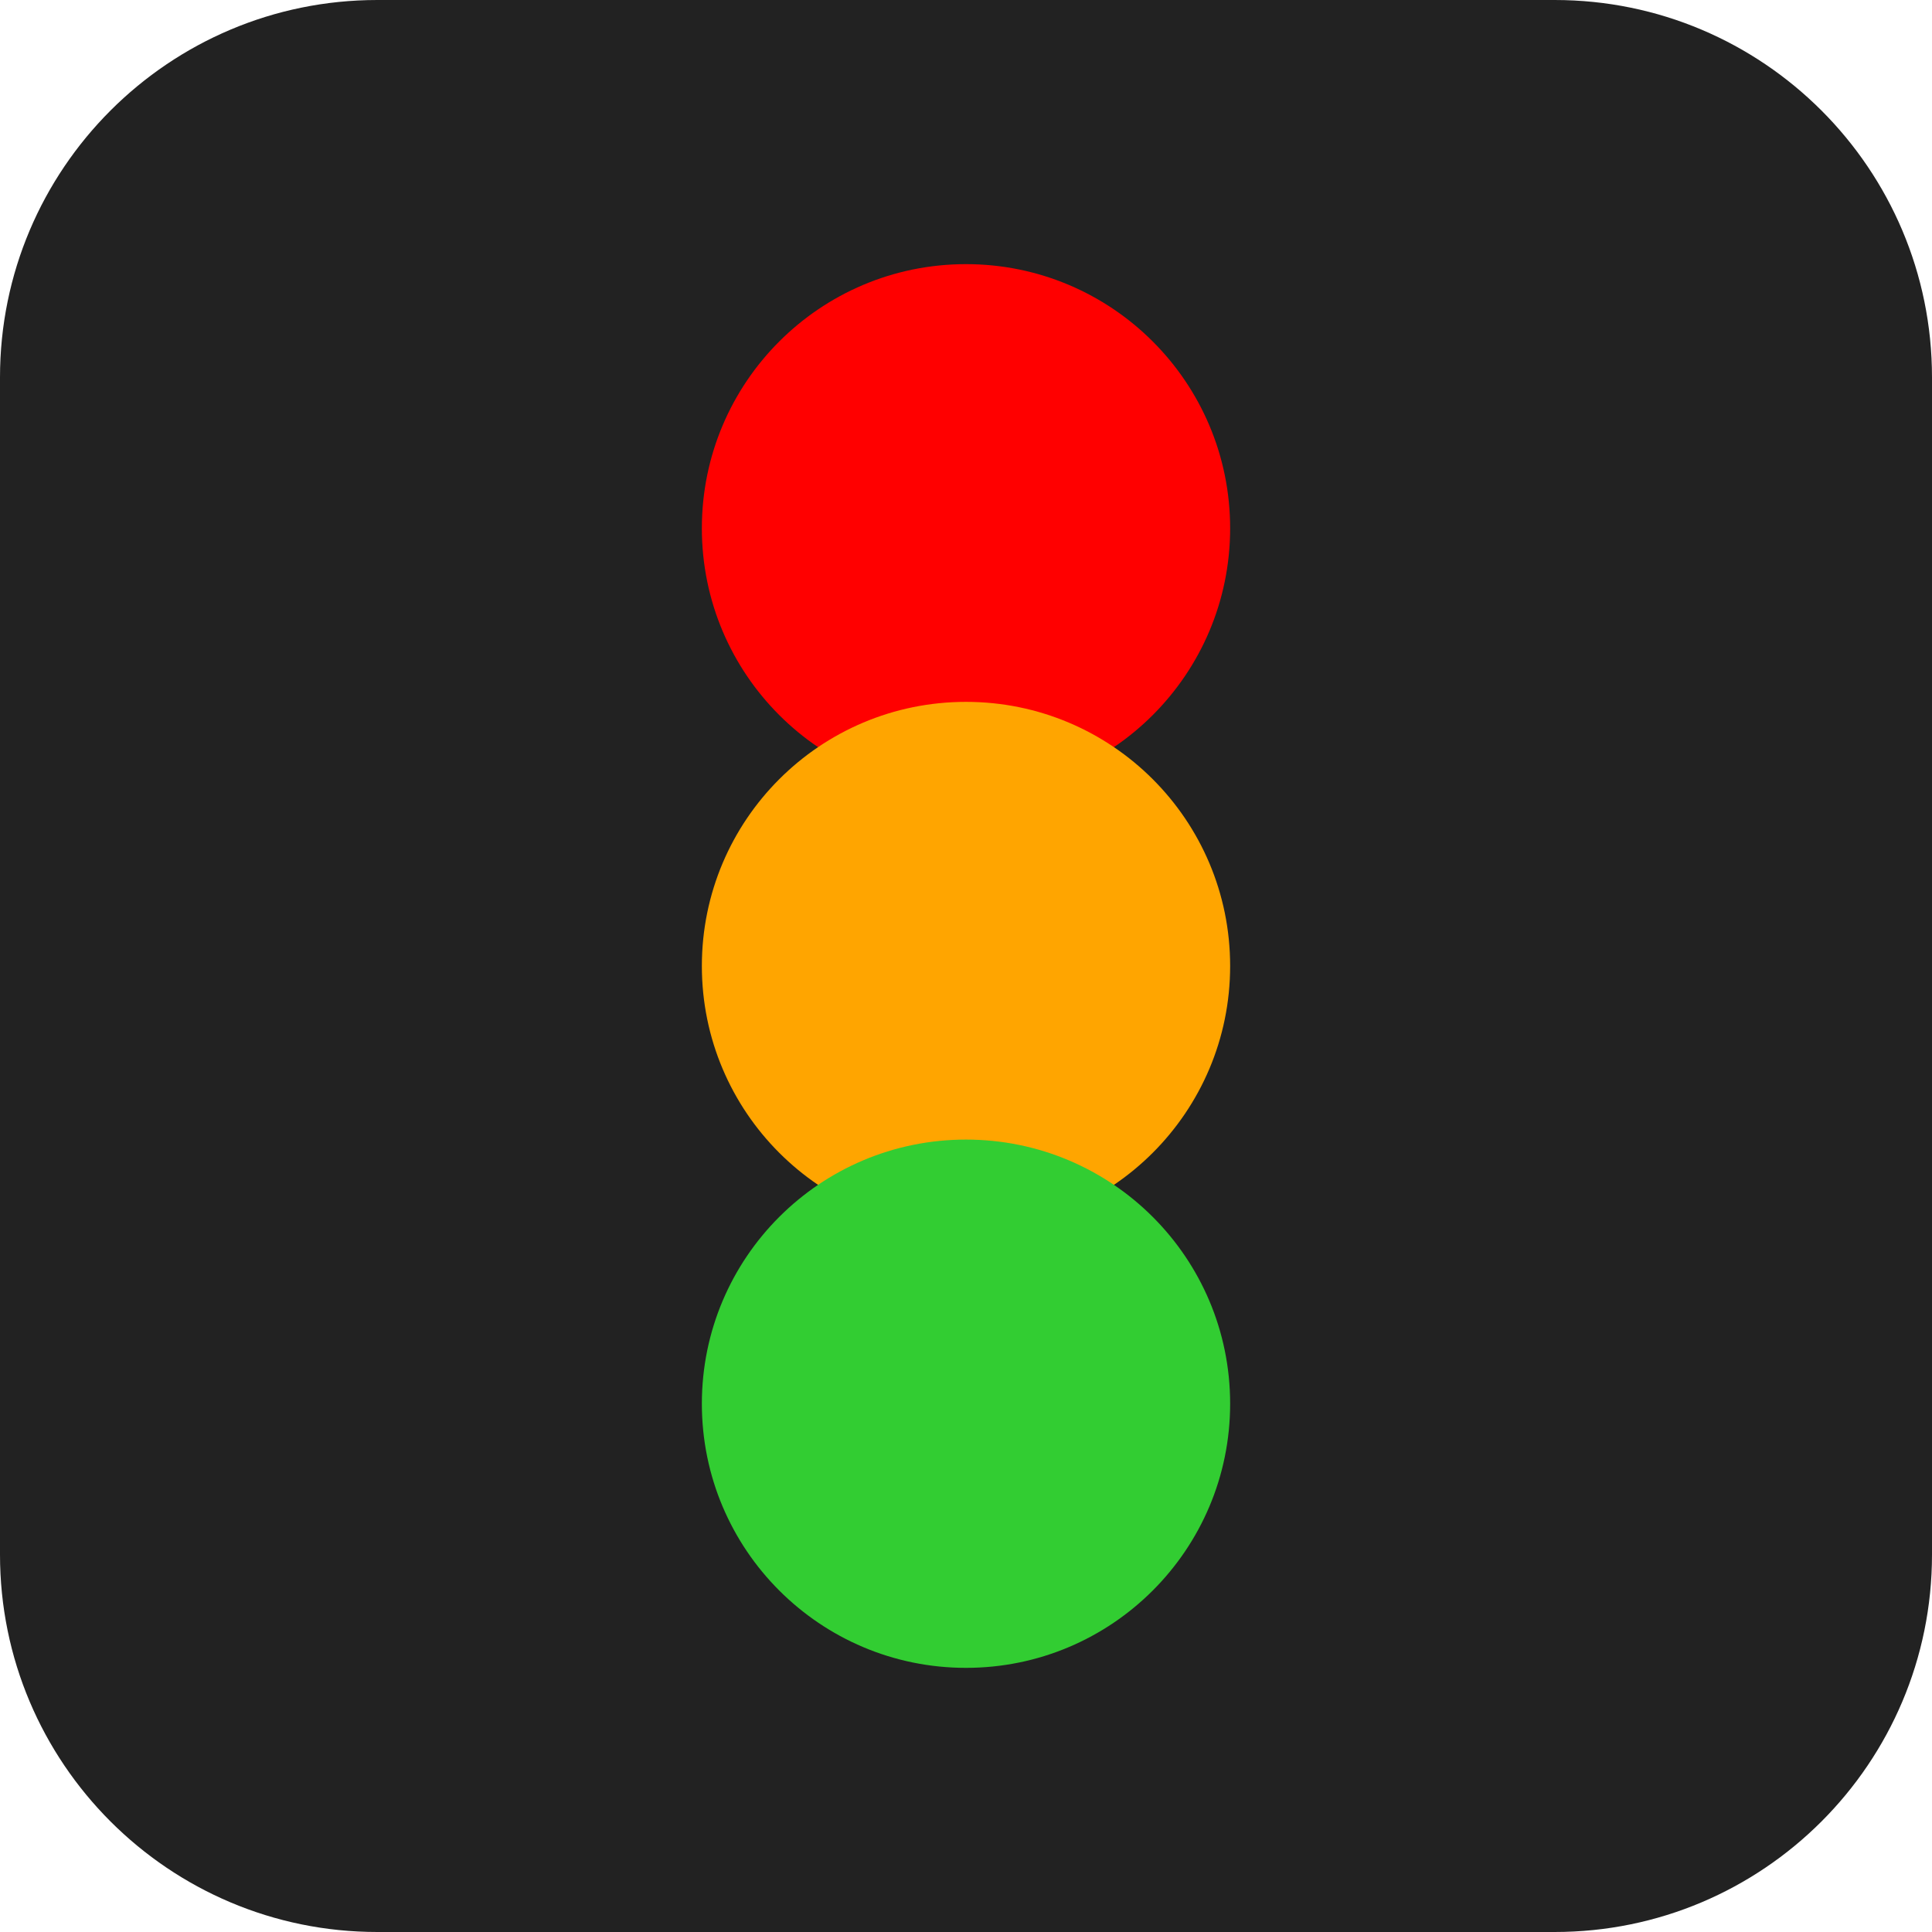
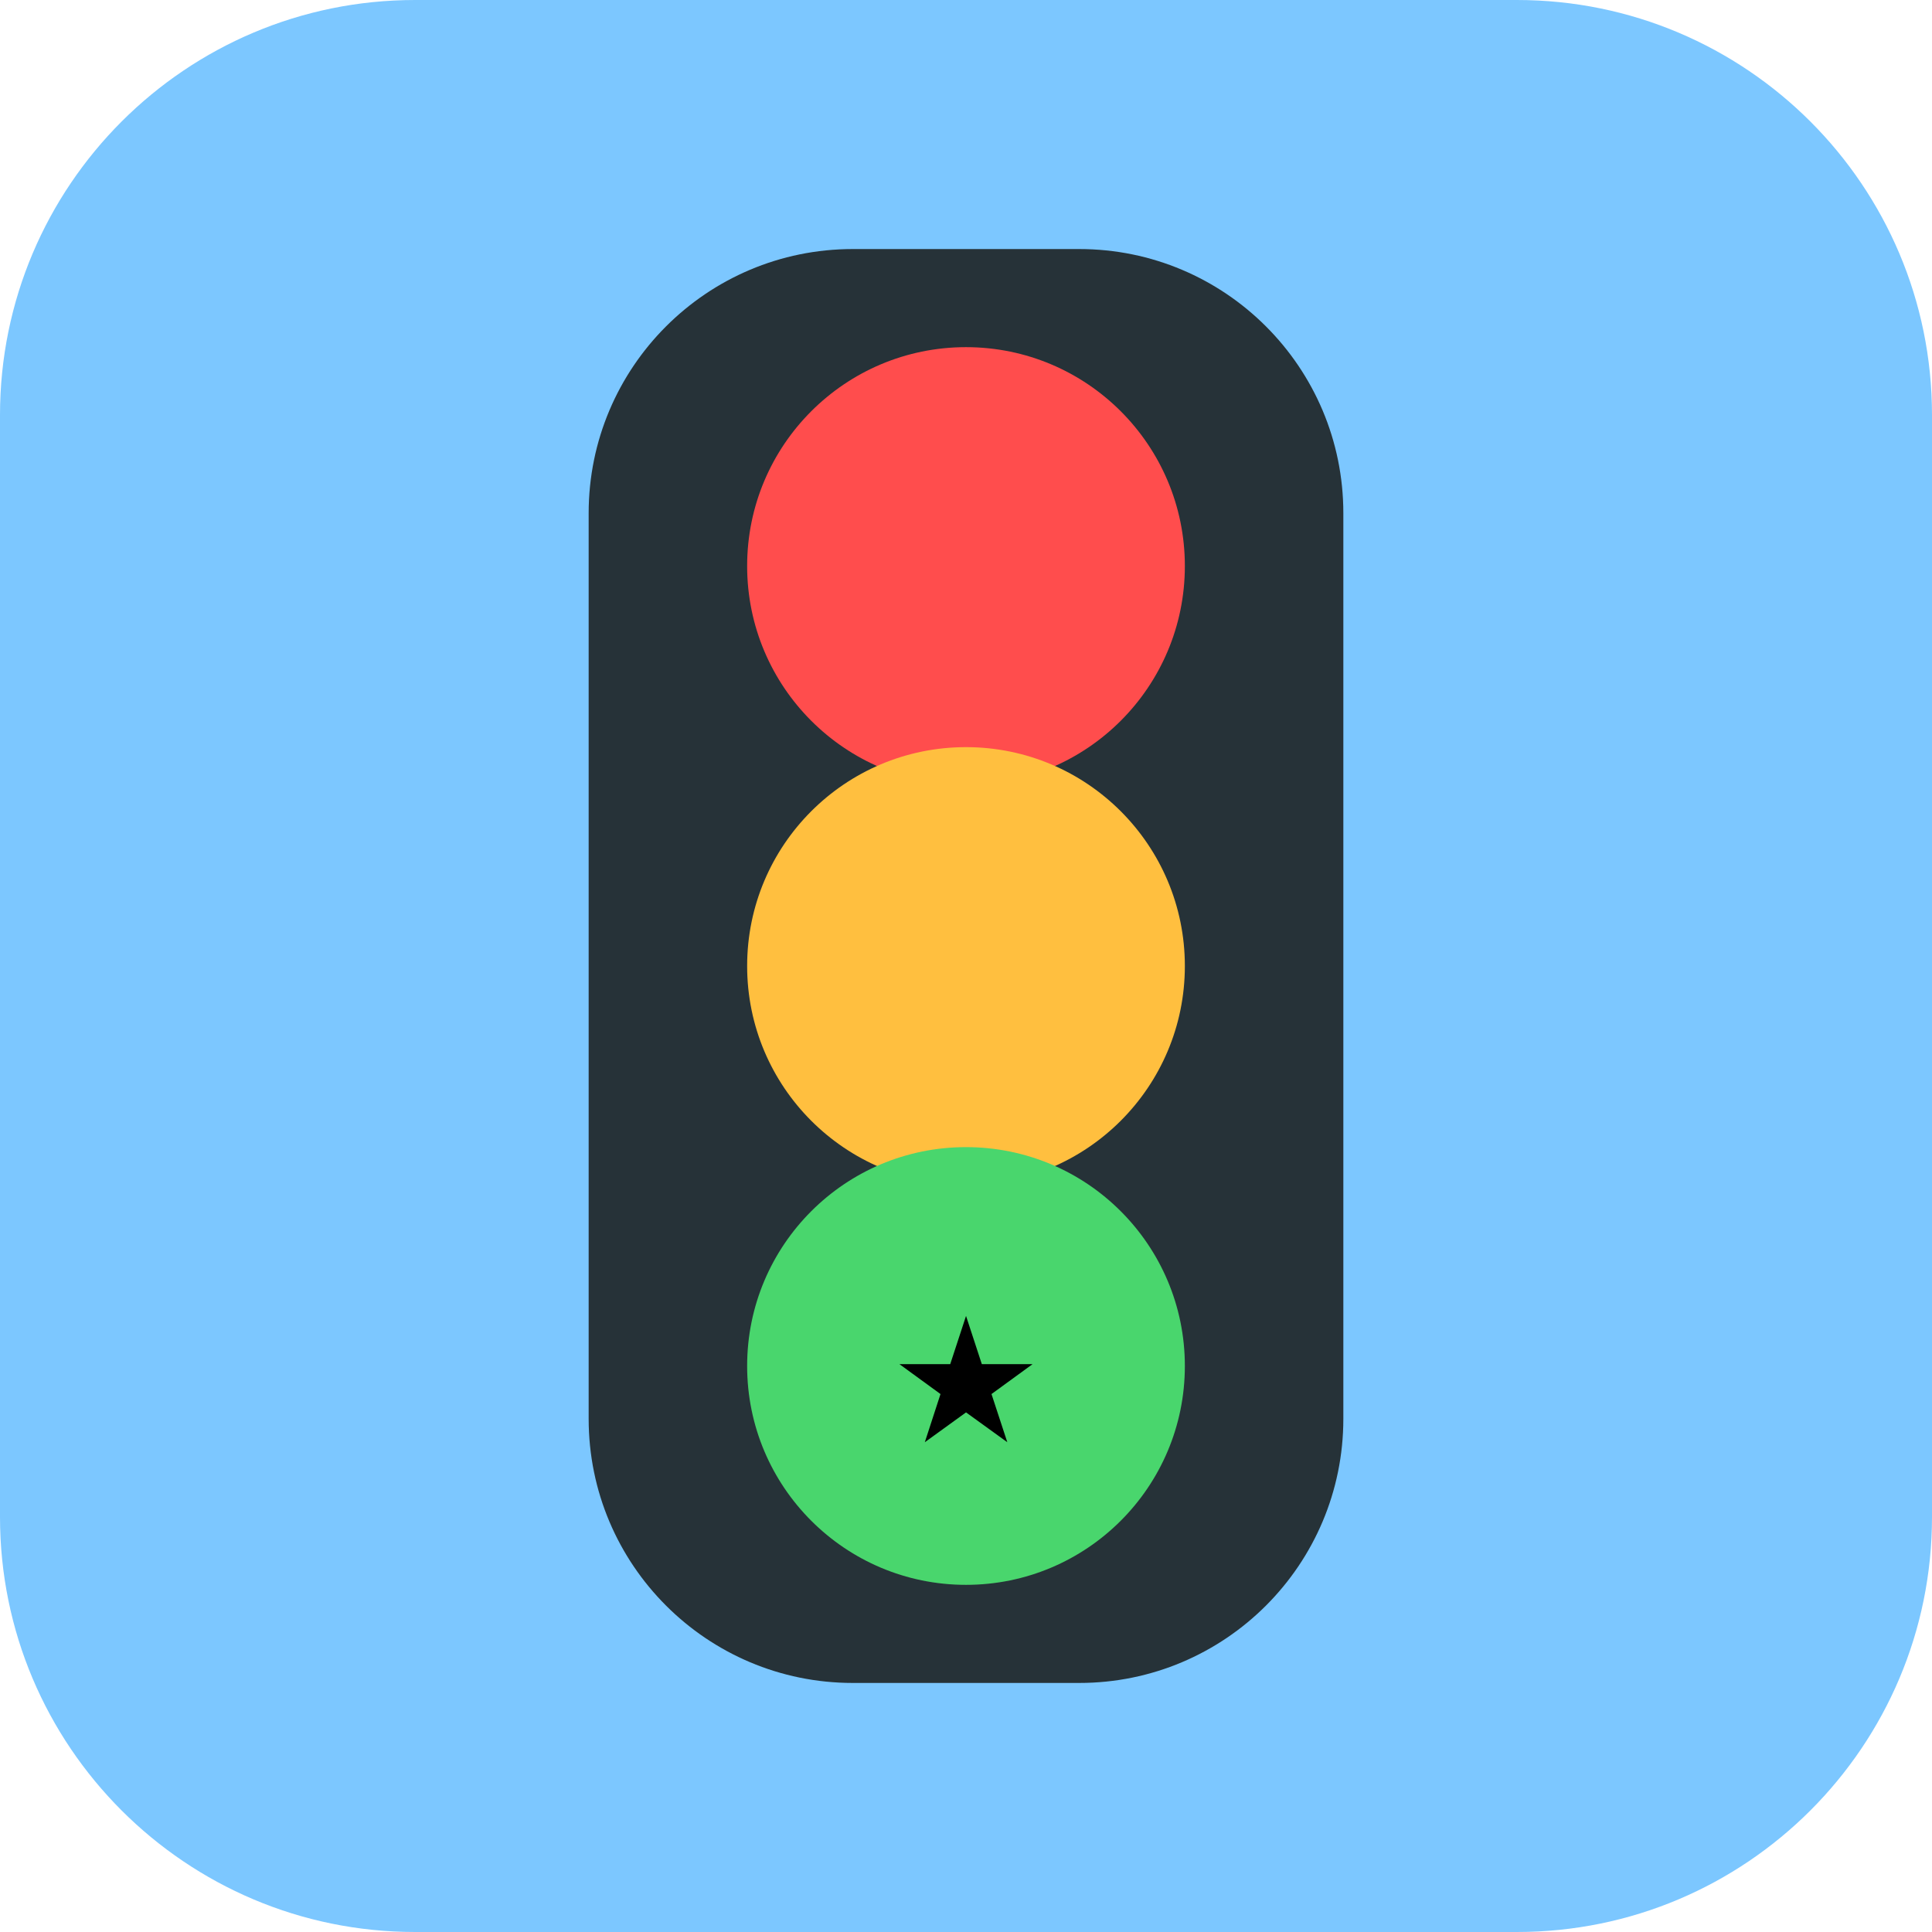
<svg xmlns="http://www.w3.org/2000/svg" width="512" height="512" viewBox="0 0 512 512">
-   <rect width="512" height="512" rx="100" fill="#222222" />
-   <circle cx="256" cy="140" r="70" fill="red" />
-   <circle cx="256" cy="256" r="70" fill="orange" />
-   <circle cx="256" cy="372" r="70" fill="limegreen" />
+   <rect width="512" height="512" rx="110" fill="#7cc7ff" />
+   <rect x="156" y="66" width="200" height="380" rx="70" fill="#263238" />
+   <circle cx="256" cy="150" r="58" fill="#ff4d4d" />
+   <circle cx="256" cy="256" r="58" fill="#ffbf3f" />
+   <circle cx="256" cy="362" r="58" fill="#49d66d" />
+   <text x="256" y="382" text-anchor="middle" font-size="46" font-family="Arial">★</text>
</svg>
